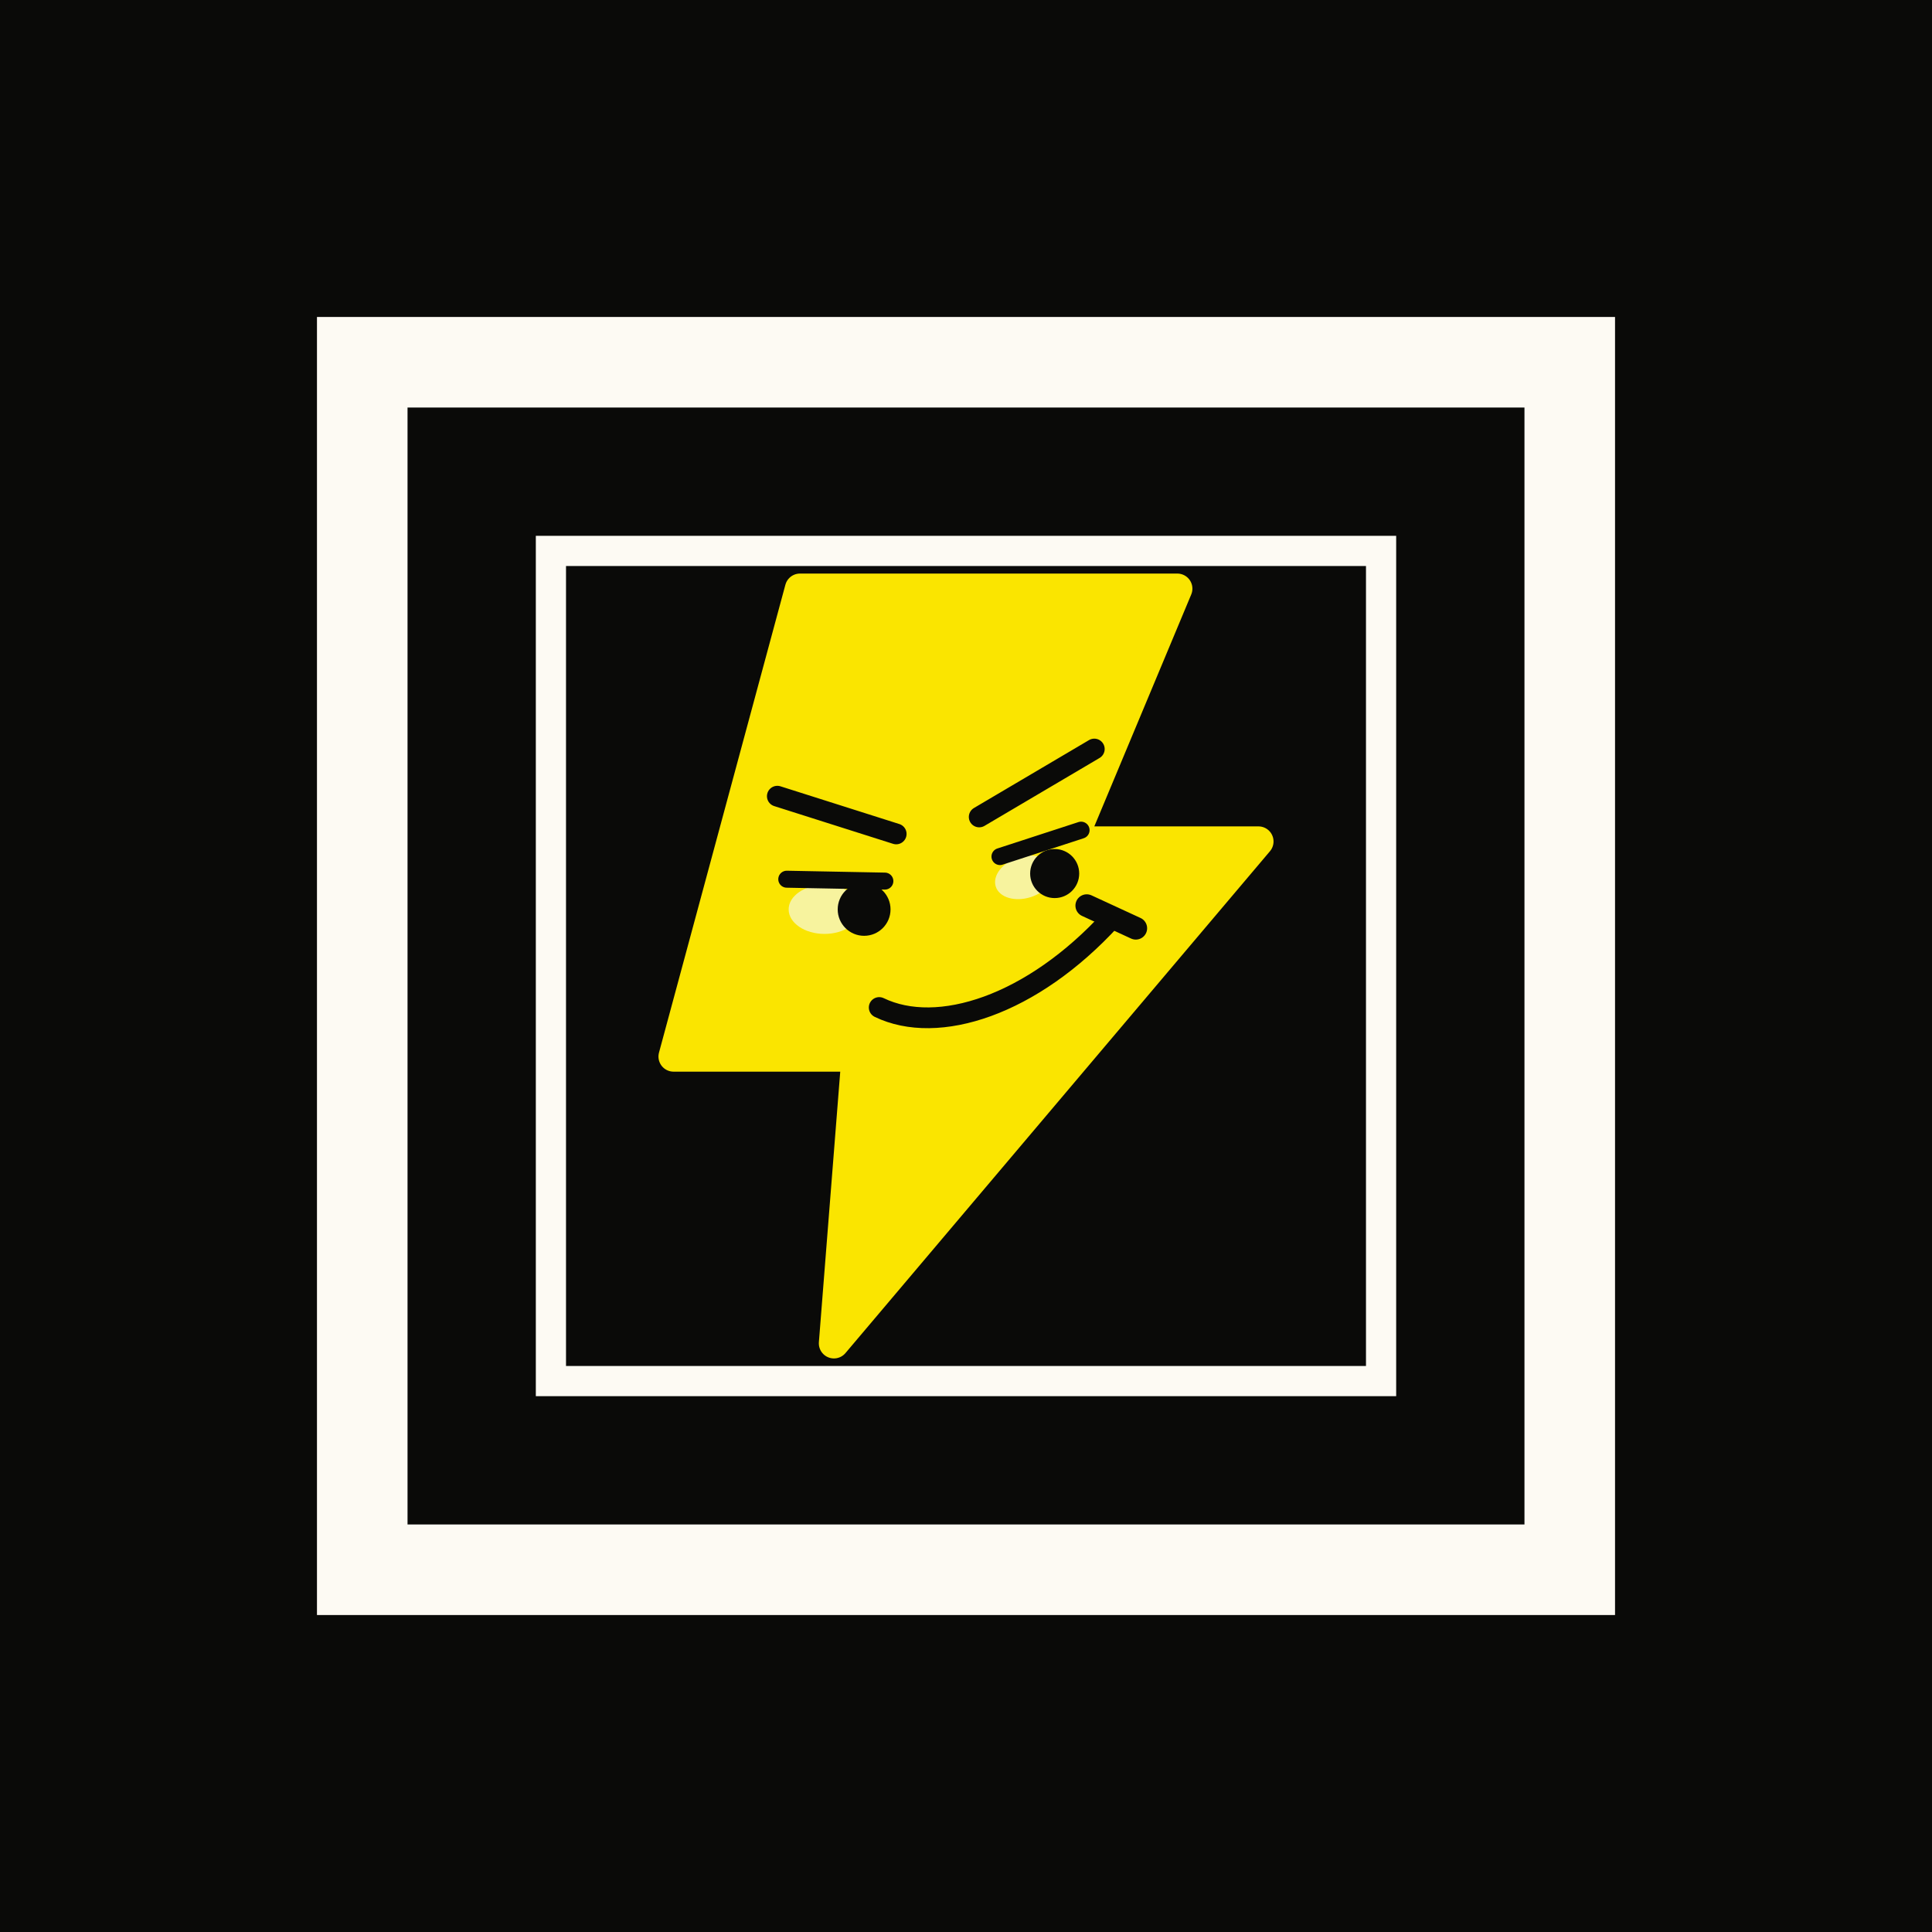
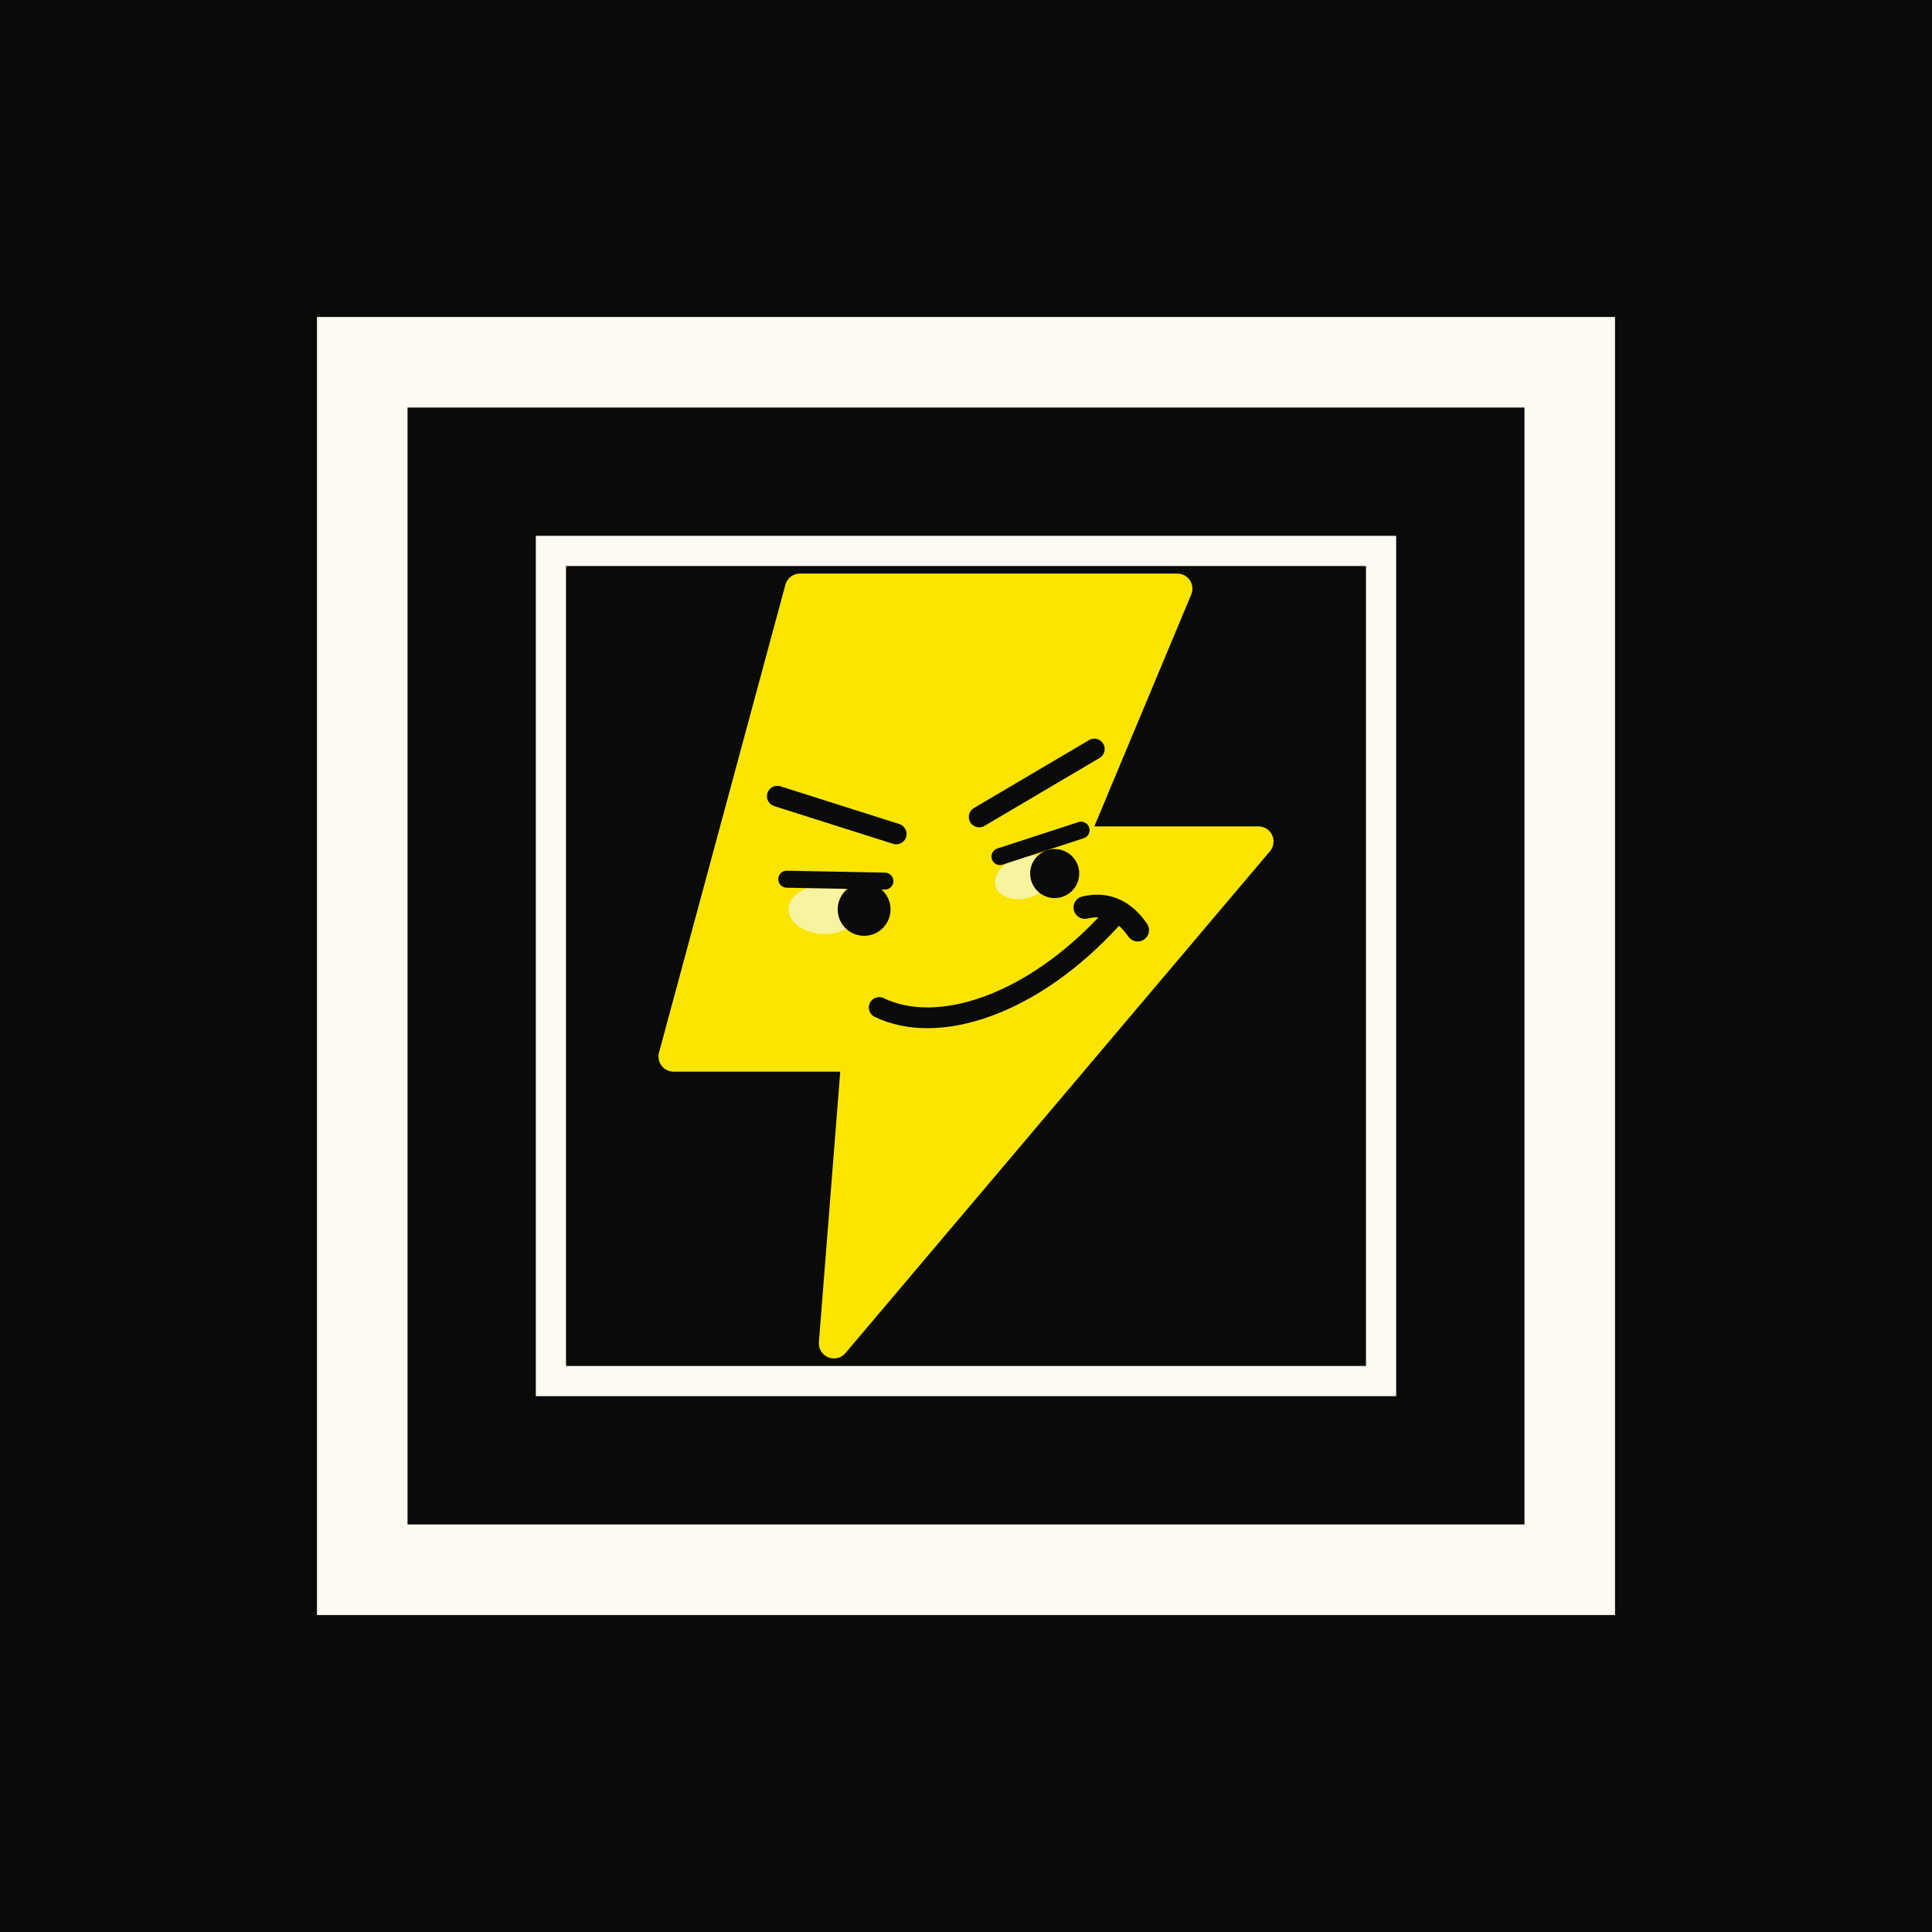
<svg xmlns="http://www.w3.org/2000/svg" viewBox="0 0 512 512" role="img" aria-label="Boost Me Bitch">
  <rect width="512" height="512" fill="#0a0a08" />
  <rect x="96" y="96" width="320" height="320" fill="none" stroke="#fdfaf3" stroke-width="24" />
  <rect x="146" y="146" width="220" height="220" fill="none" stroke="#fdfaf3" stroke-width="8" />
  <g transform="translate(256 256) scale(0.5) translate(-265 -259)">
    <path d="M177 59L377 59L321 193L420 193L195 459L207 307L110 307Z" fill="#fae500" stroke="#fae500" stroke-width="16" stroke-linejoin="round" />
  </g>
  <g transform="translate(256 256) scale(0.5) translate(-265 -259)">
    <ellipse cx="190" cy="229" rx="19" ry="13" fill="#f7f39e" />
    <ellipse cx="296" cy="212" rx="16" ry="11" transform="rotate(-18 296 212)" fill="#f7f39e" />
    <circle cx="211" cy="229" r="14" fill="#0a0a08" />
    <circle cx="312" cy="210" r="13" fill="#0a0a08" />
    <path d="M170 213L222 214M283 201L326 187" stroke="#0a0a08" stroke-width="9" stroke-linecap="round" />
    <path d="M165 169L228 189M272 180L333 144" stroke="#0a0a08" stroke-width="11" stroke-linecap="round" />
    <path d="M219 281C250 296 300 280 342 234" fill="none" stroke="#0a0a08" stroke-width="11" stroke-linecap="round" />
-     <path d="M329 227L355 239" fill="none" stroke="#0a0a08" stroke-width="12" stroke-linecap="round" />
+     <path d="M328 228Q345 224 356 240" fill="none" stroke="#0a0a08" stroke-width="12" stroke-linecap="round" />
  </g>
</svg>
